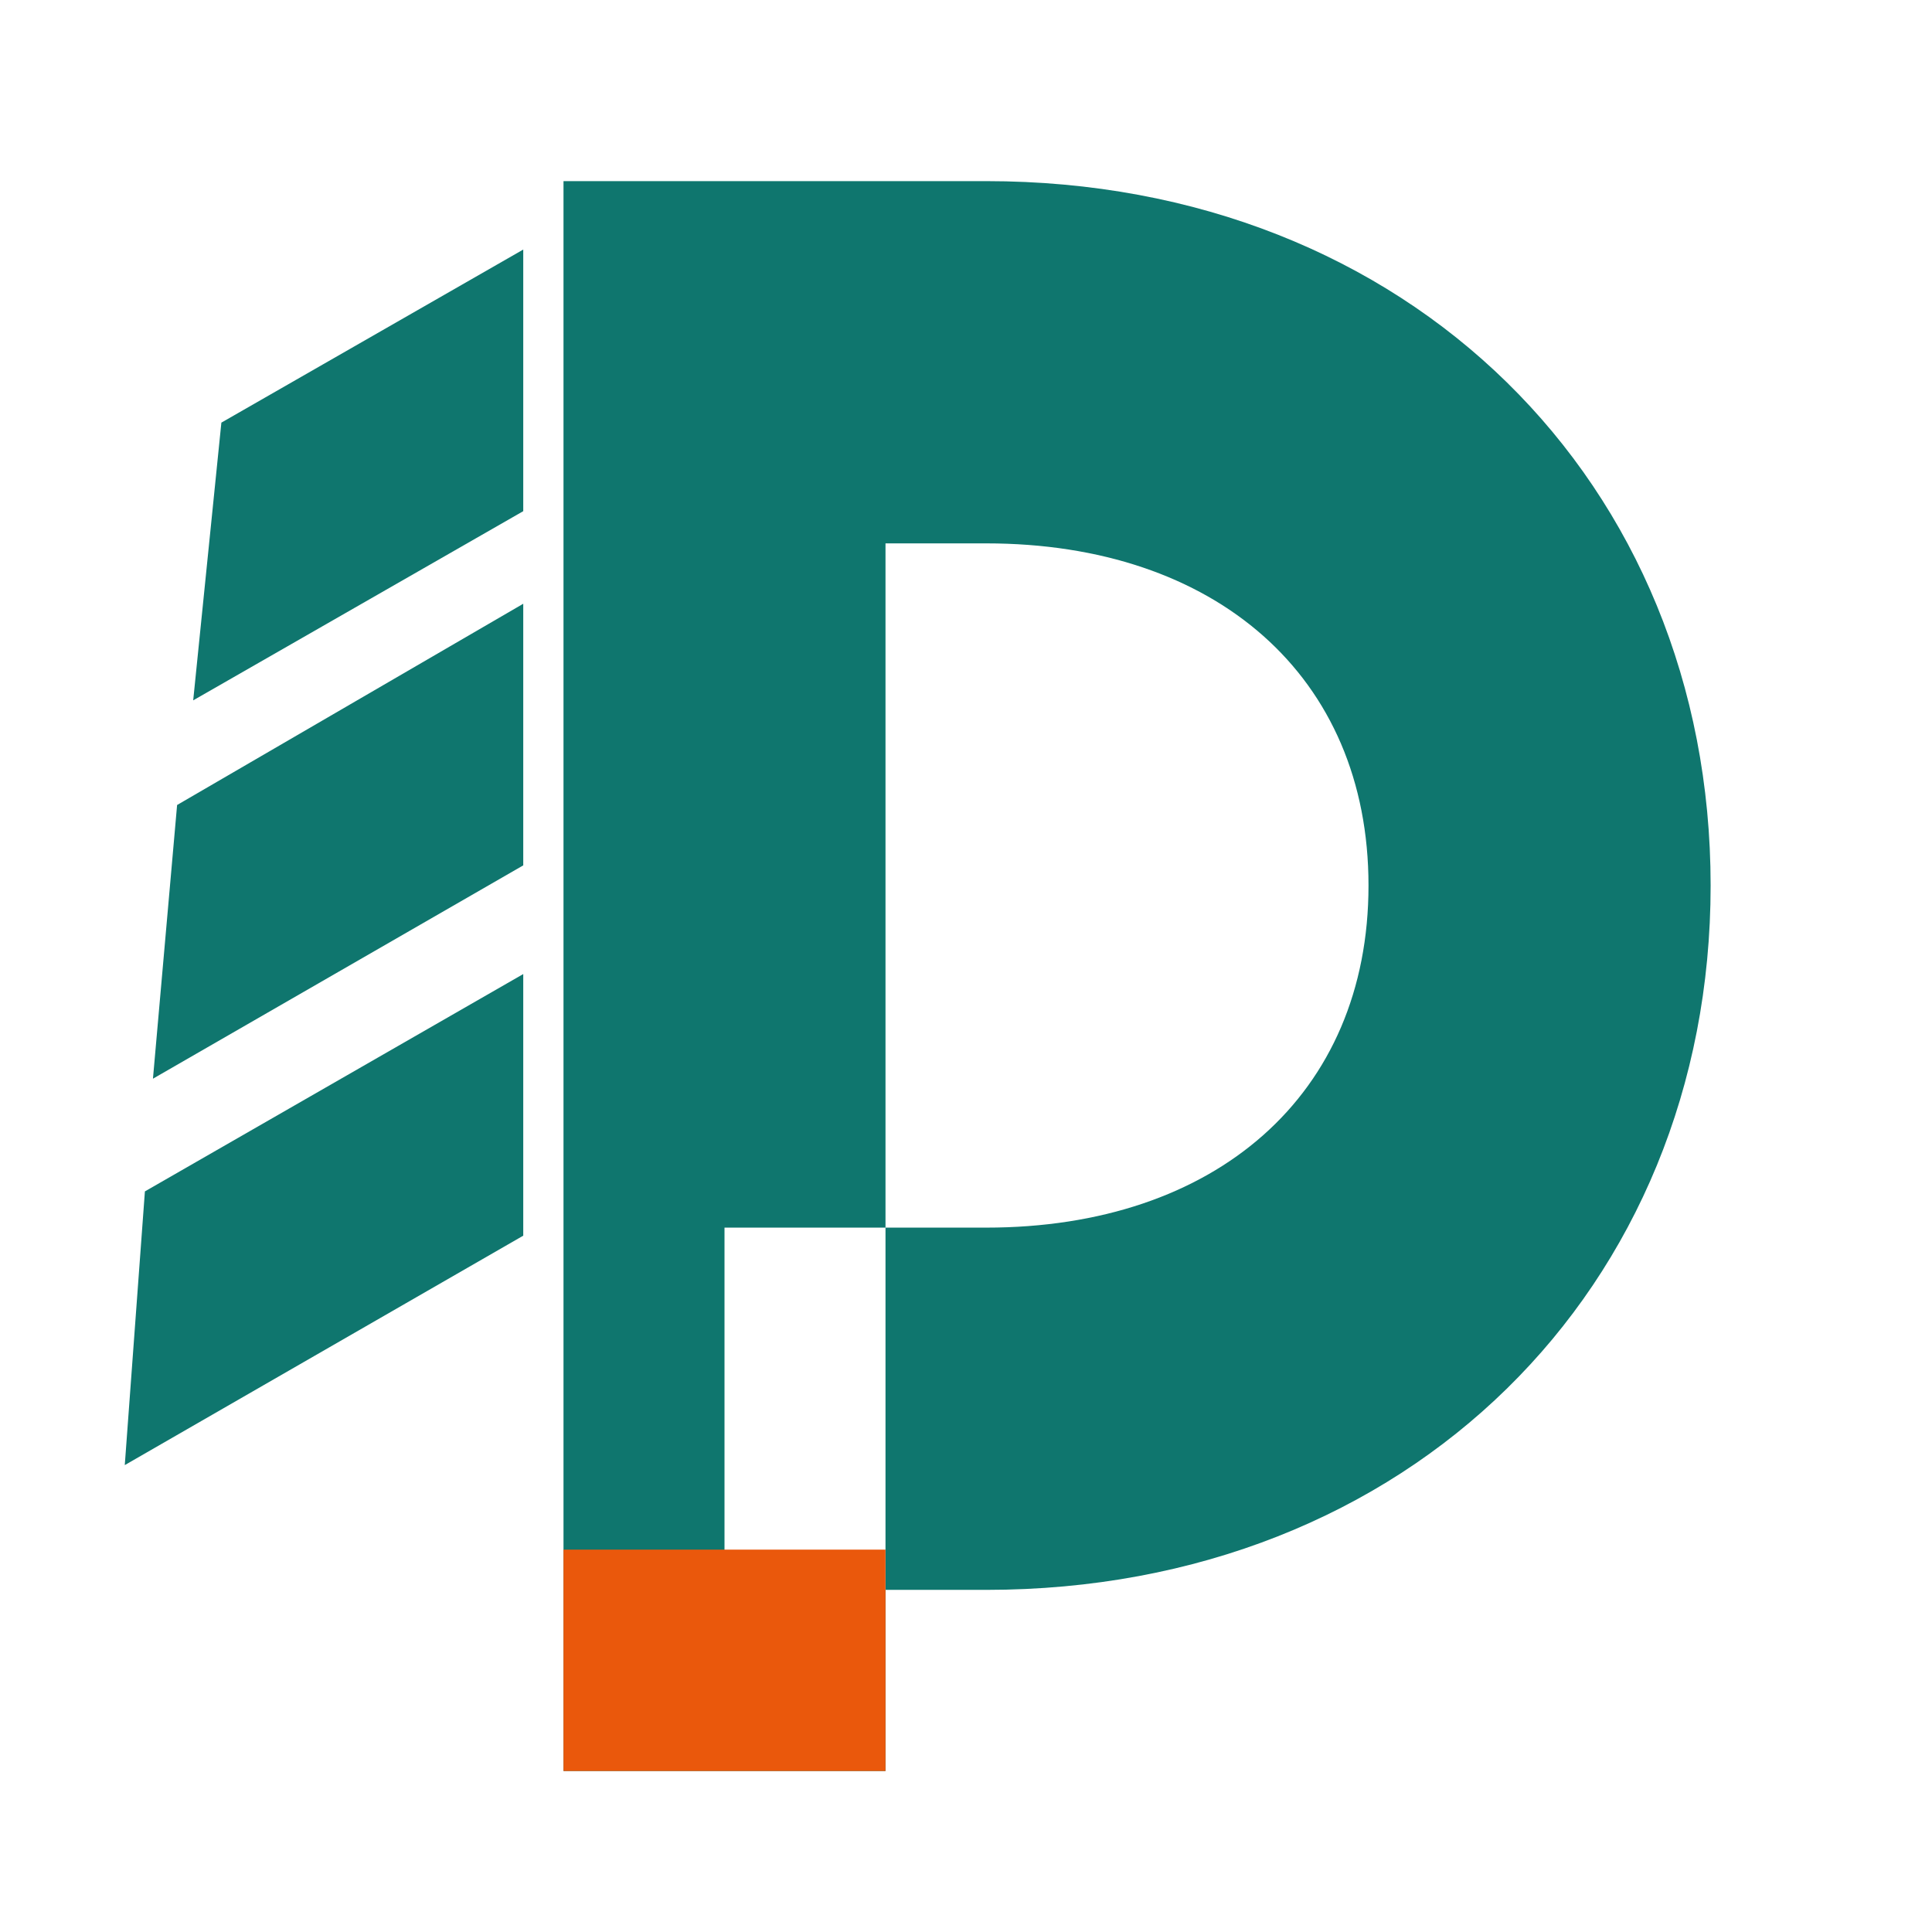
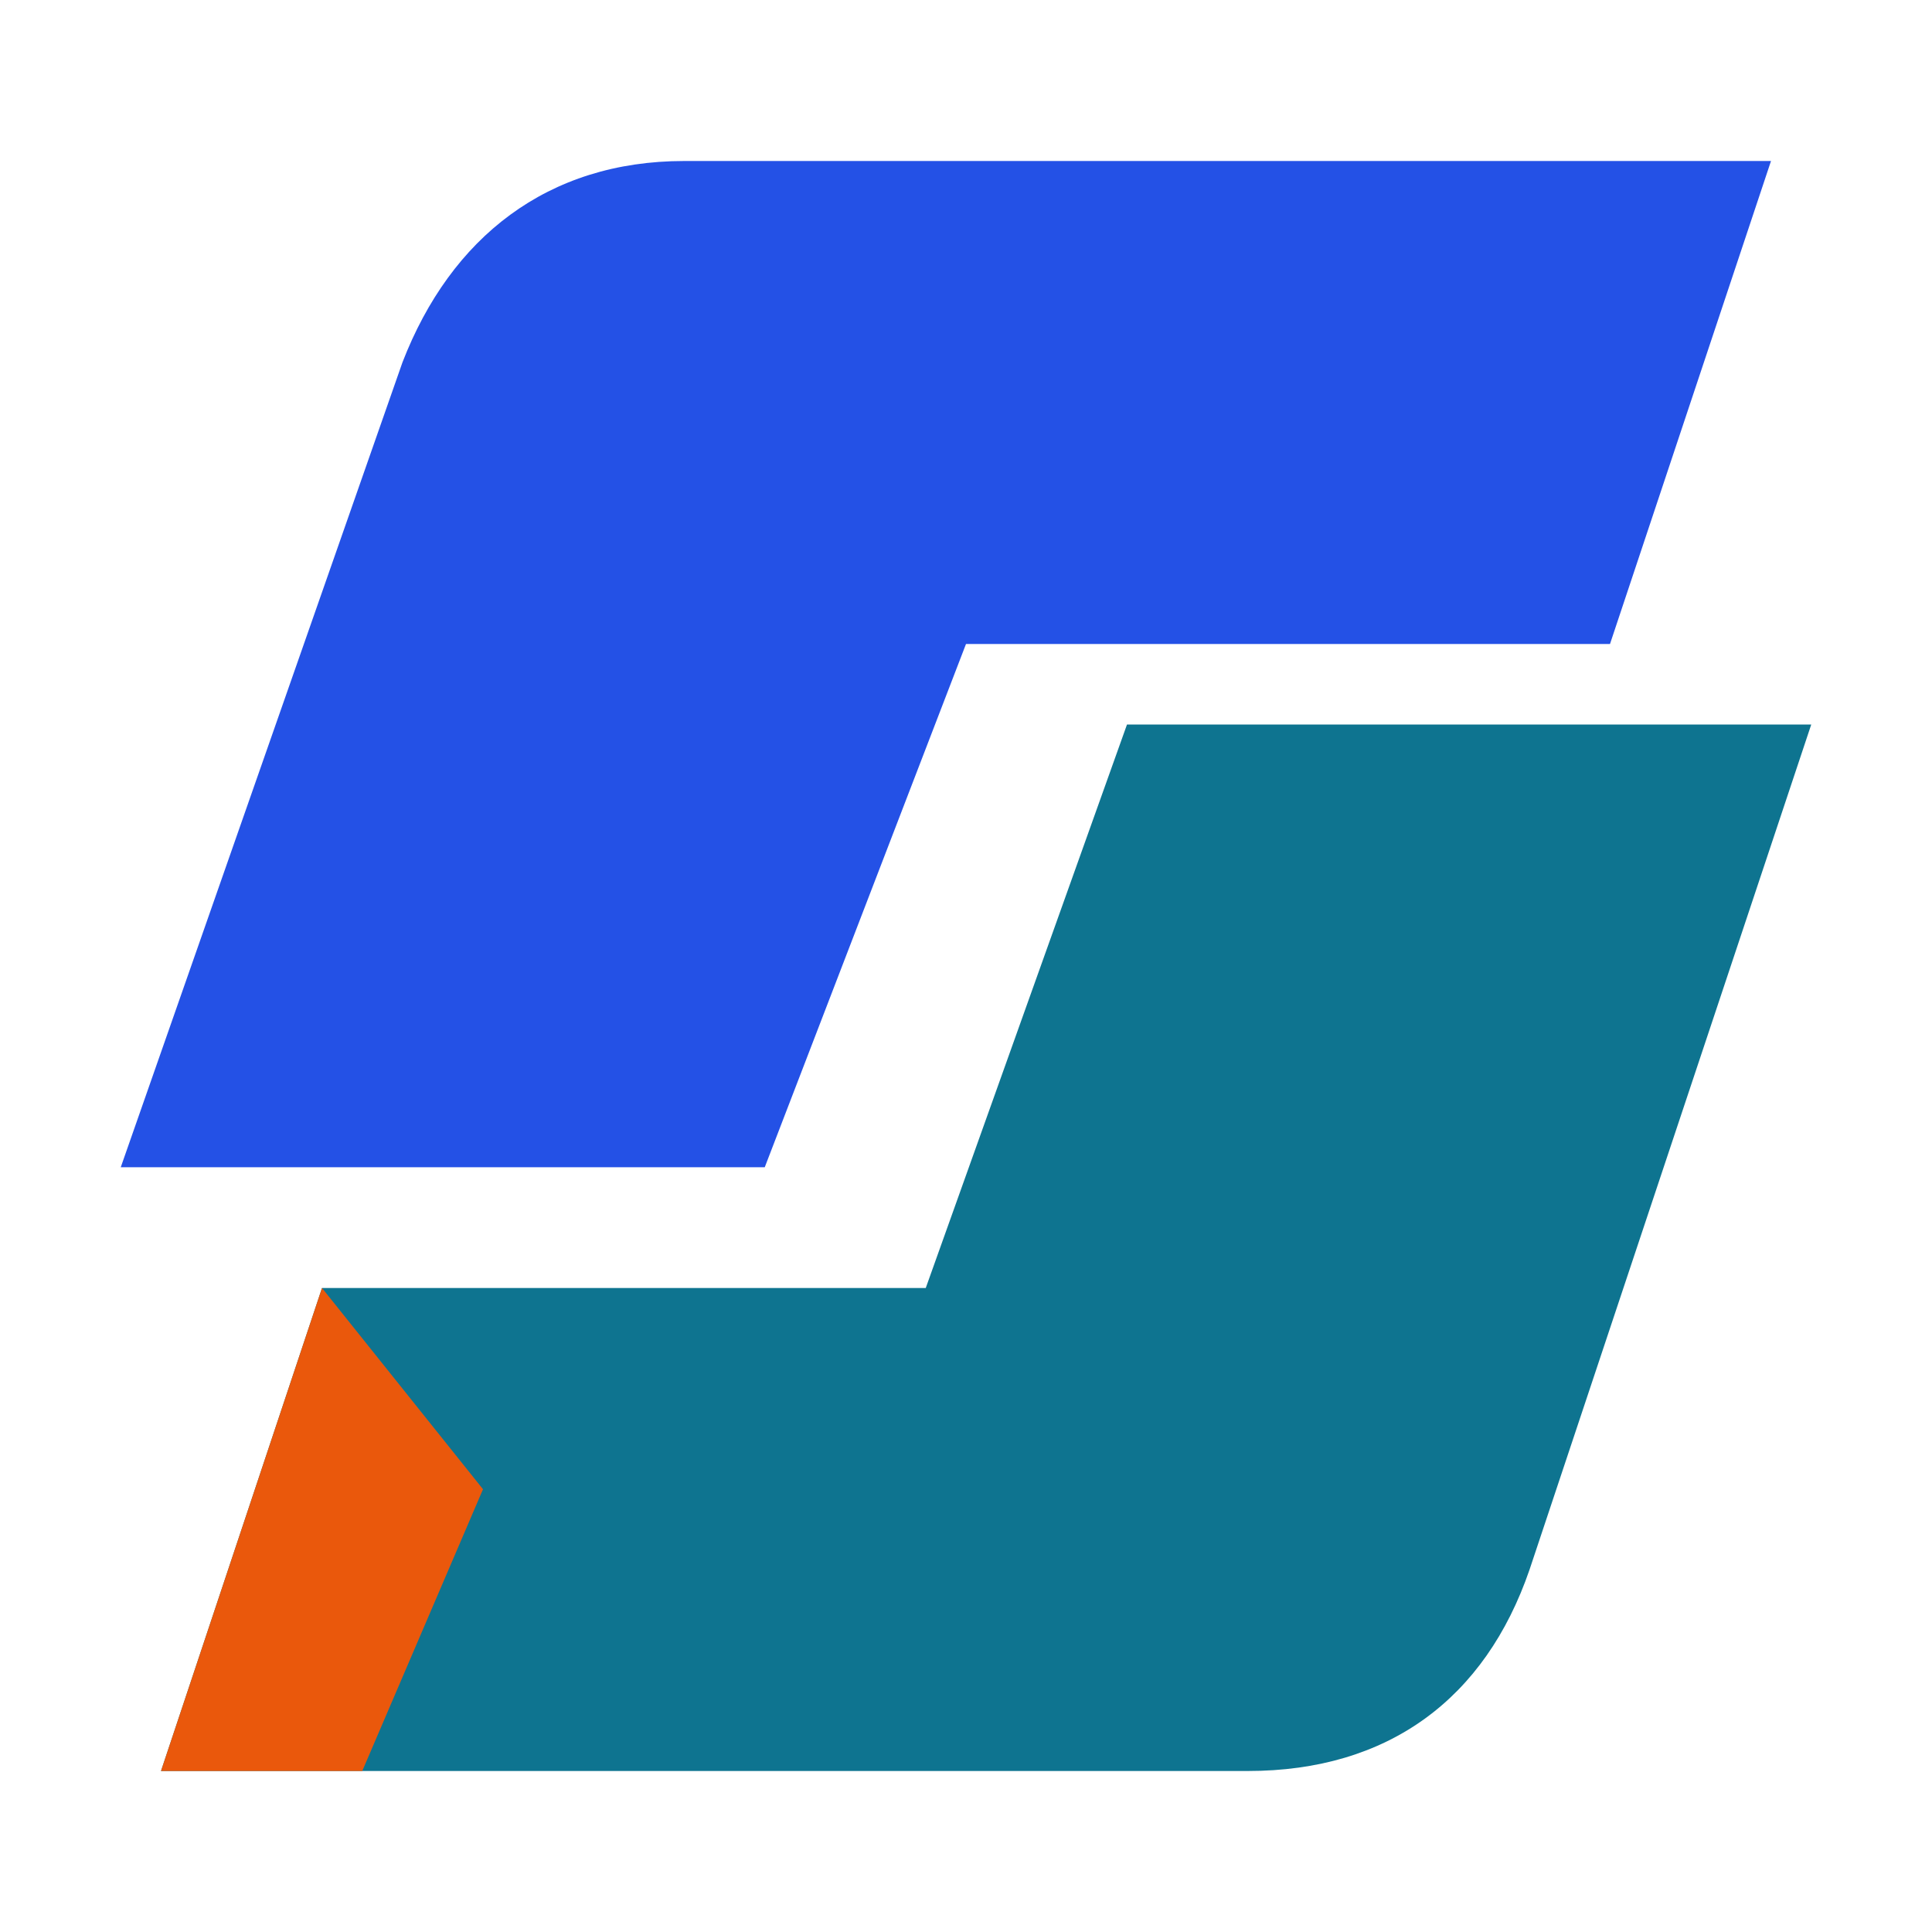
<svg xmlns="http://www.w3.org/2000/svg" viewBox="0 0 48 48" fill="none" role="img" aria-labelledby="title desc">
-   <g fill="#0f766e">
-     <path fill-rule="evenodd" clip-rule="evenodd" d="M14 4.5h10.5C35 4.5 42.5 12 42.5 22S35 39.5 24.5 39.5H18v-9h6.5c5.7 0 9.5-3.3 9.5-8.5s-3.8-8.5-9.5-8.5H22V44h-8V4.5Z" />
-     <path d="M5.5 10.5 13 6.2v6.5l-8.2 4.7.7-6.9ZM4.4 20l8.6-5v6.5l-9.2 5.3.6-6.8ZM3.6 29.6l9.4-5.4v6.5l-9.9 5.7.5-6.8Z" />
-   </g>
-   <path fill="#ea580c" d="M14 38.5h8V44h-8z" />
+   <path fill="#2451e6" d="M17 4h27l-4 12H24l-5 13H3L10 9c1.2-3.1 3.6-5 7-5Z" />
+   <path fill="#0e7490" d="M31 18h14l-7 21c-1.1 3.2-3.5 5-7 5H4l4-12h15l5-14h3Z" />
+   <path fill="#ea580c" d="m4 44 4-12 4 5-3 7H4Z" />
</svg>
